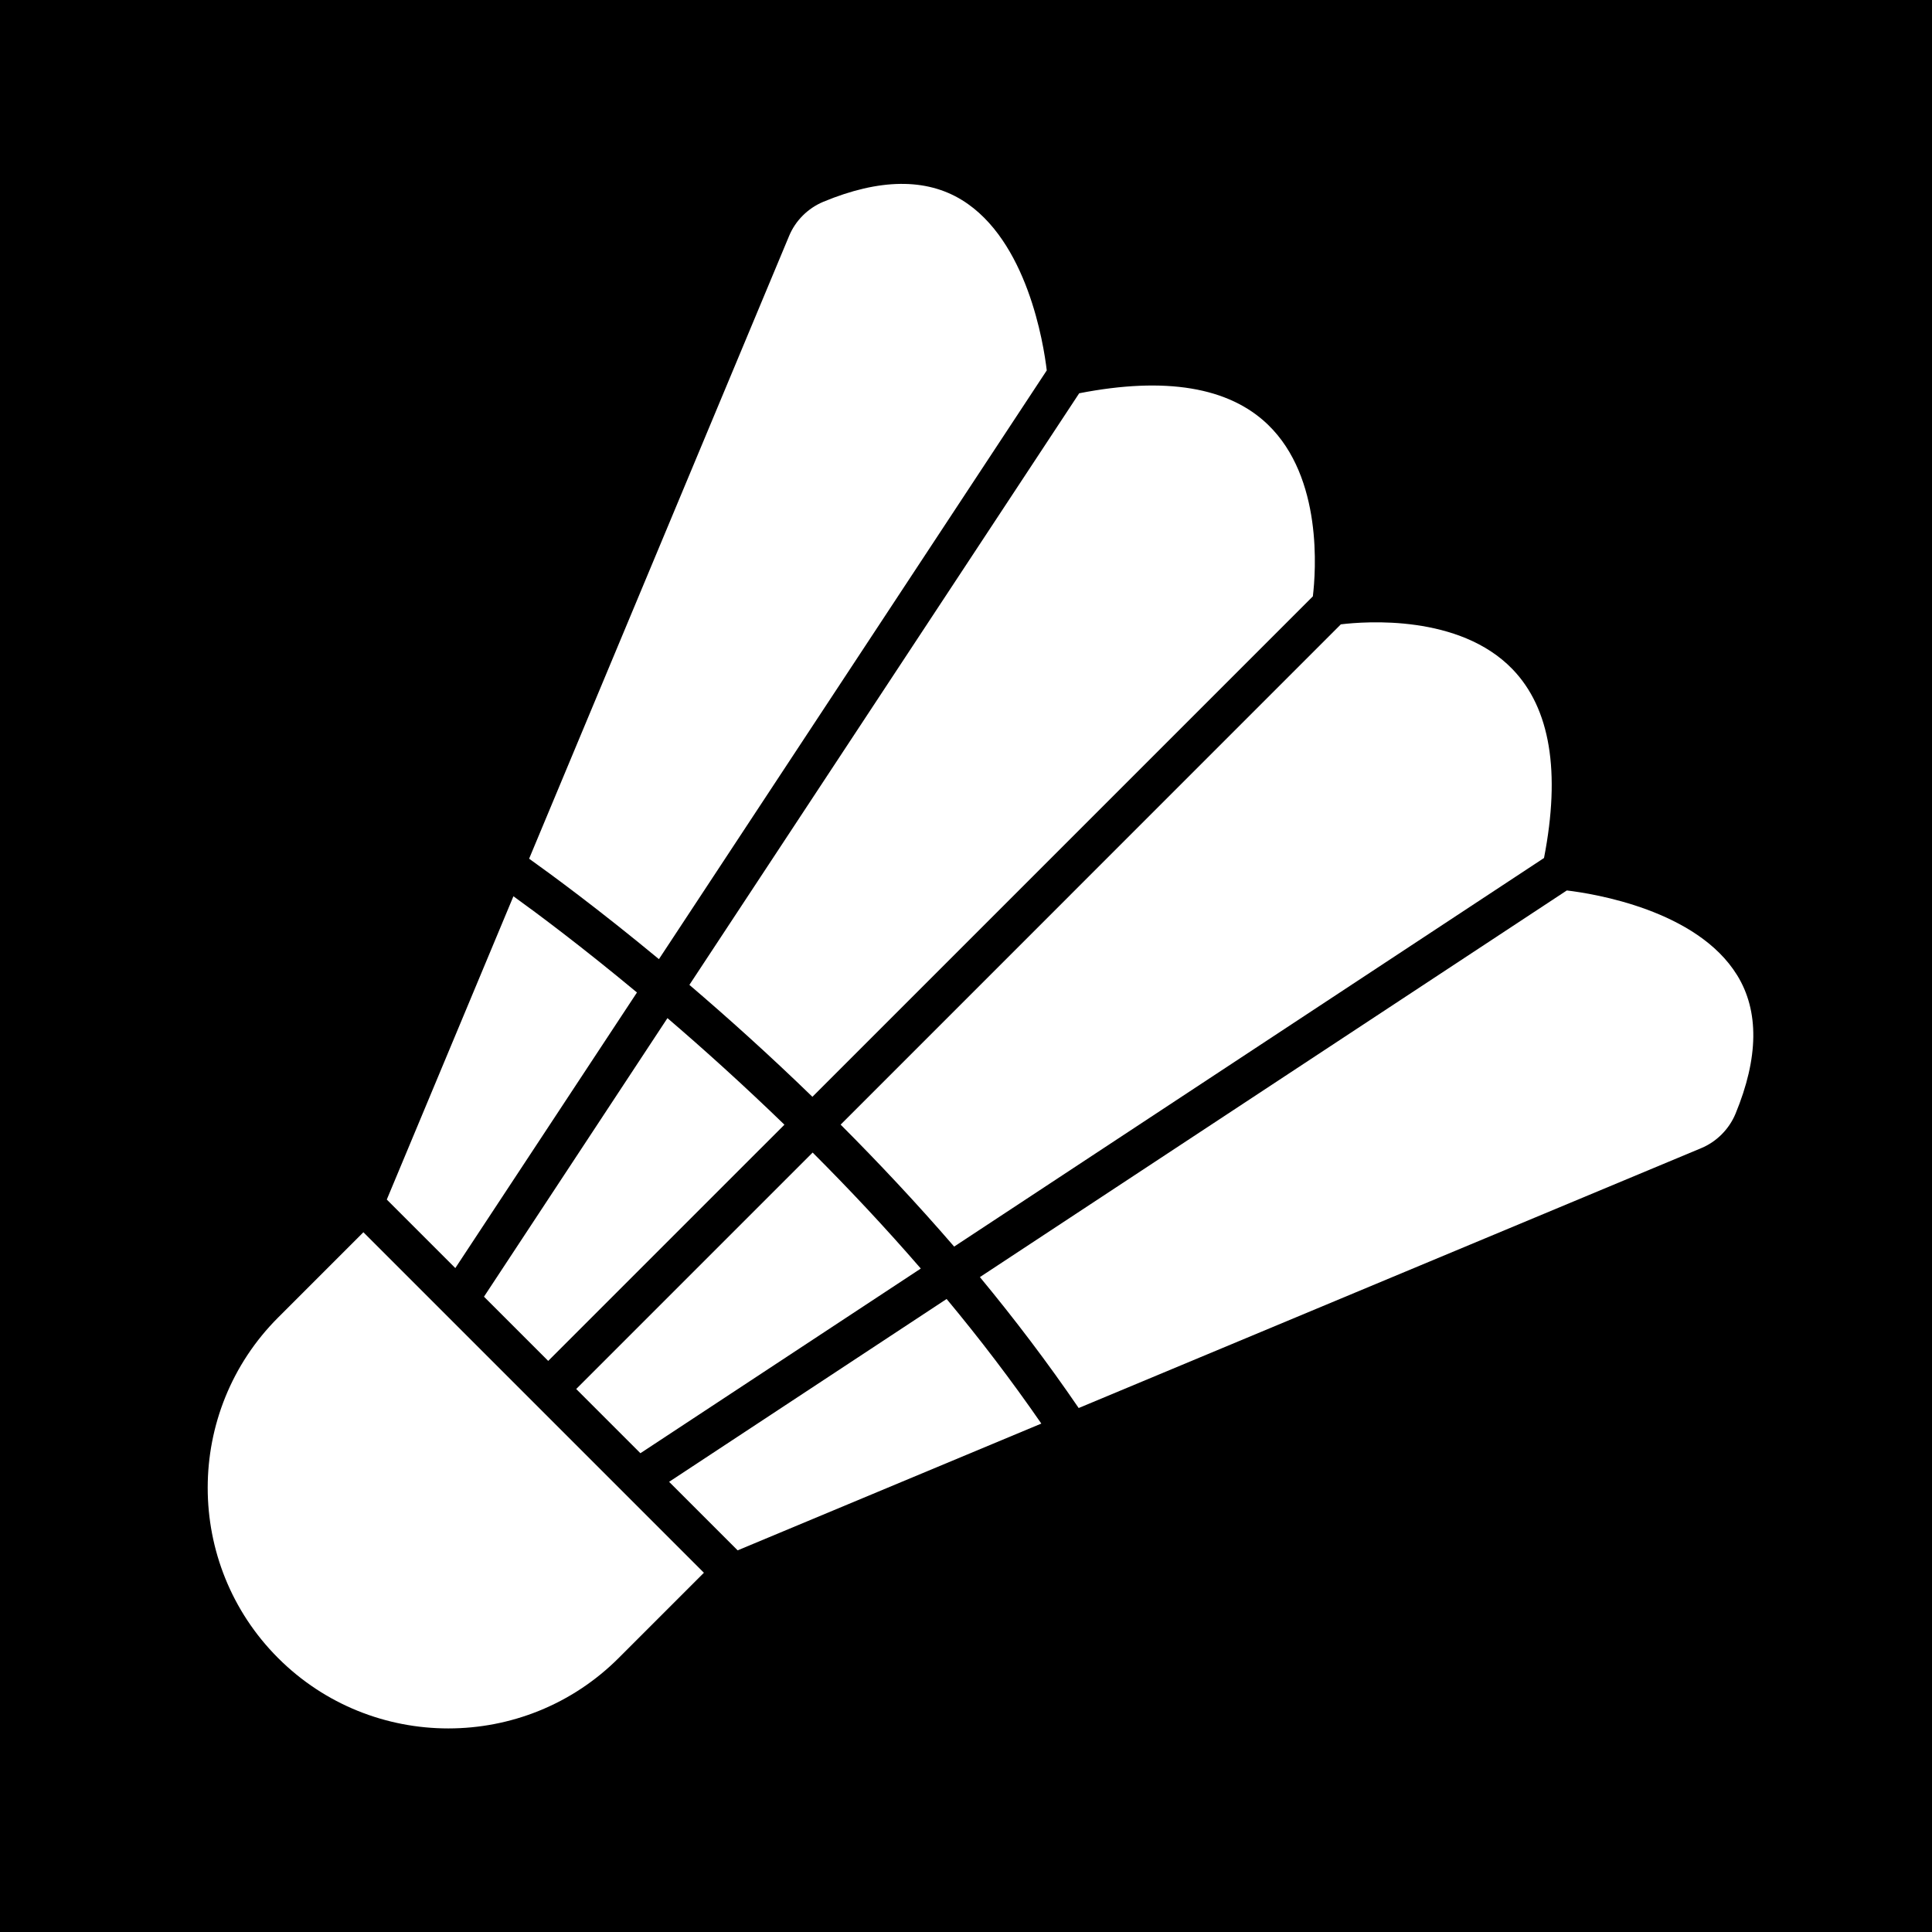
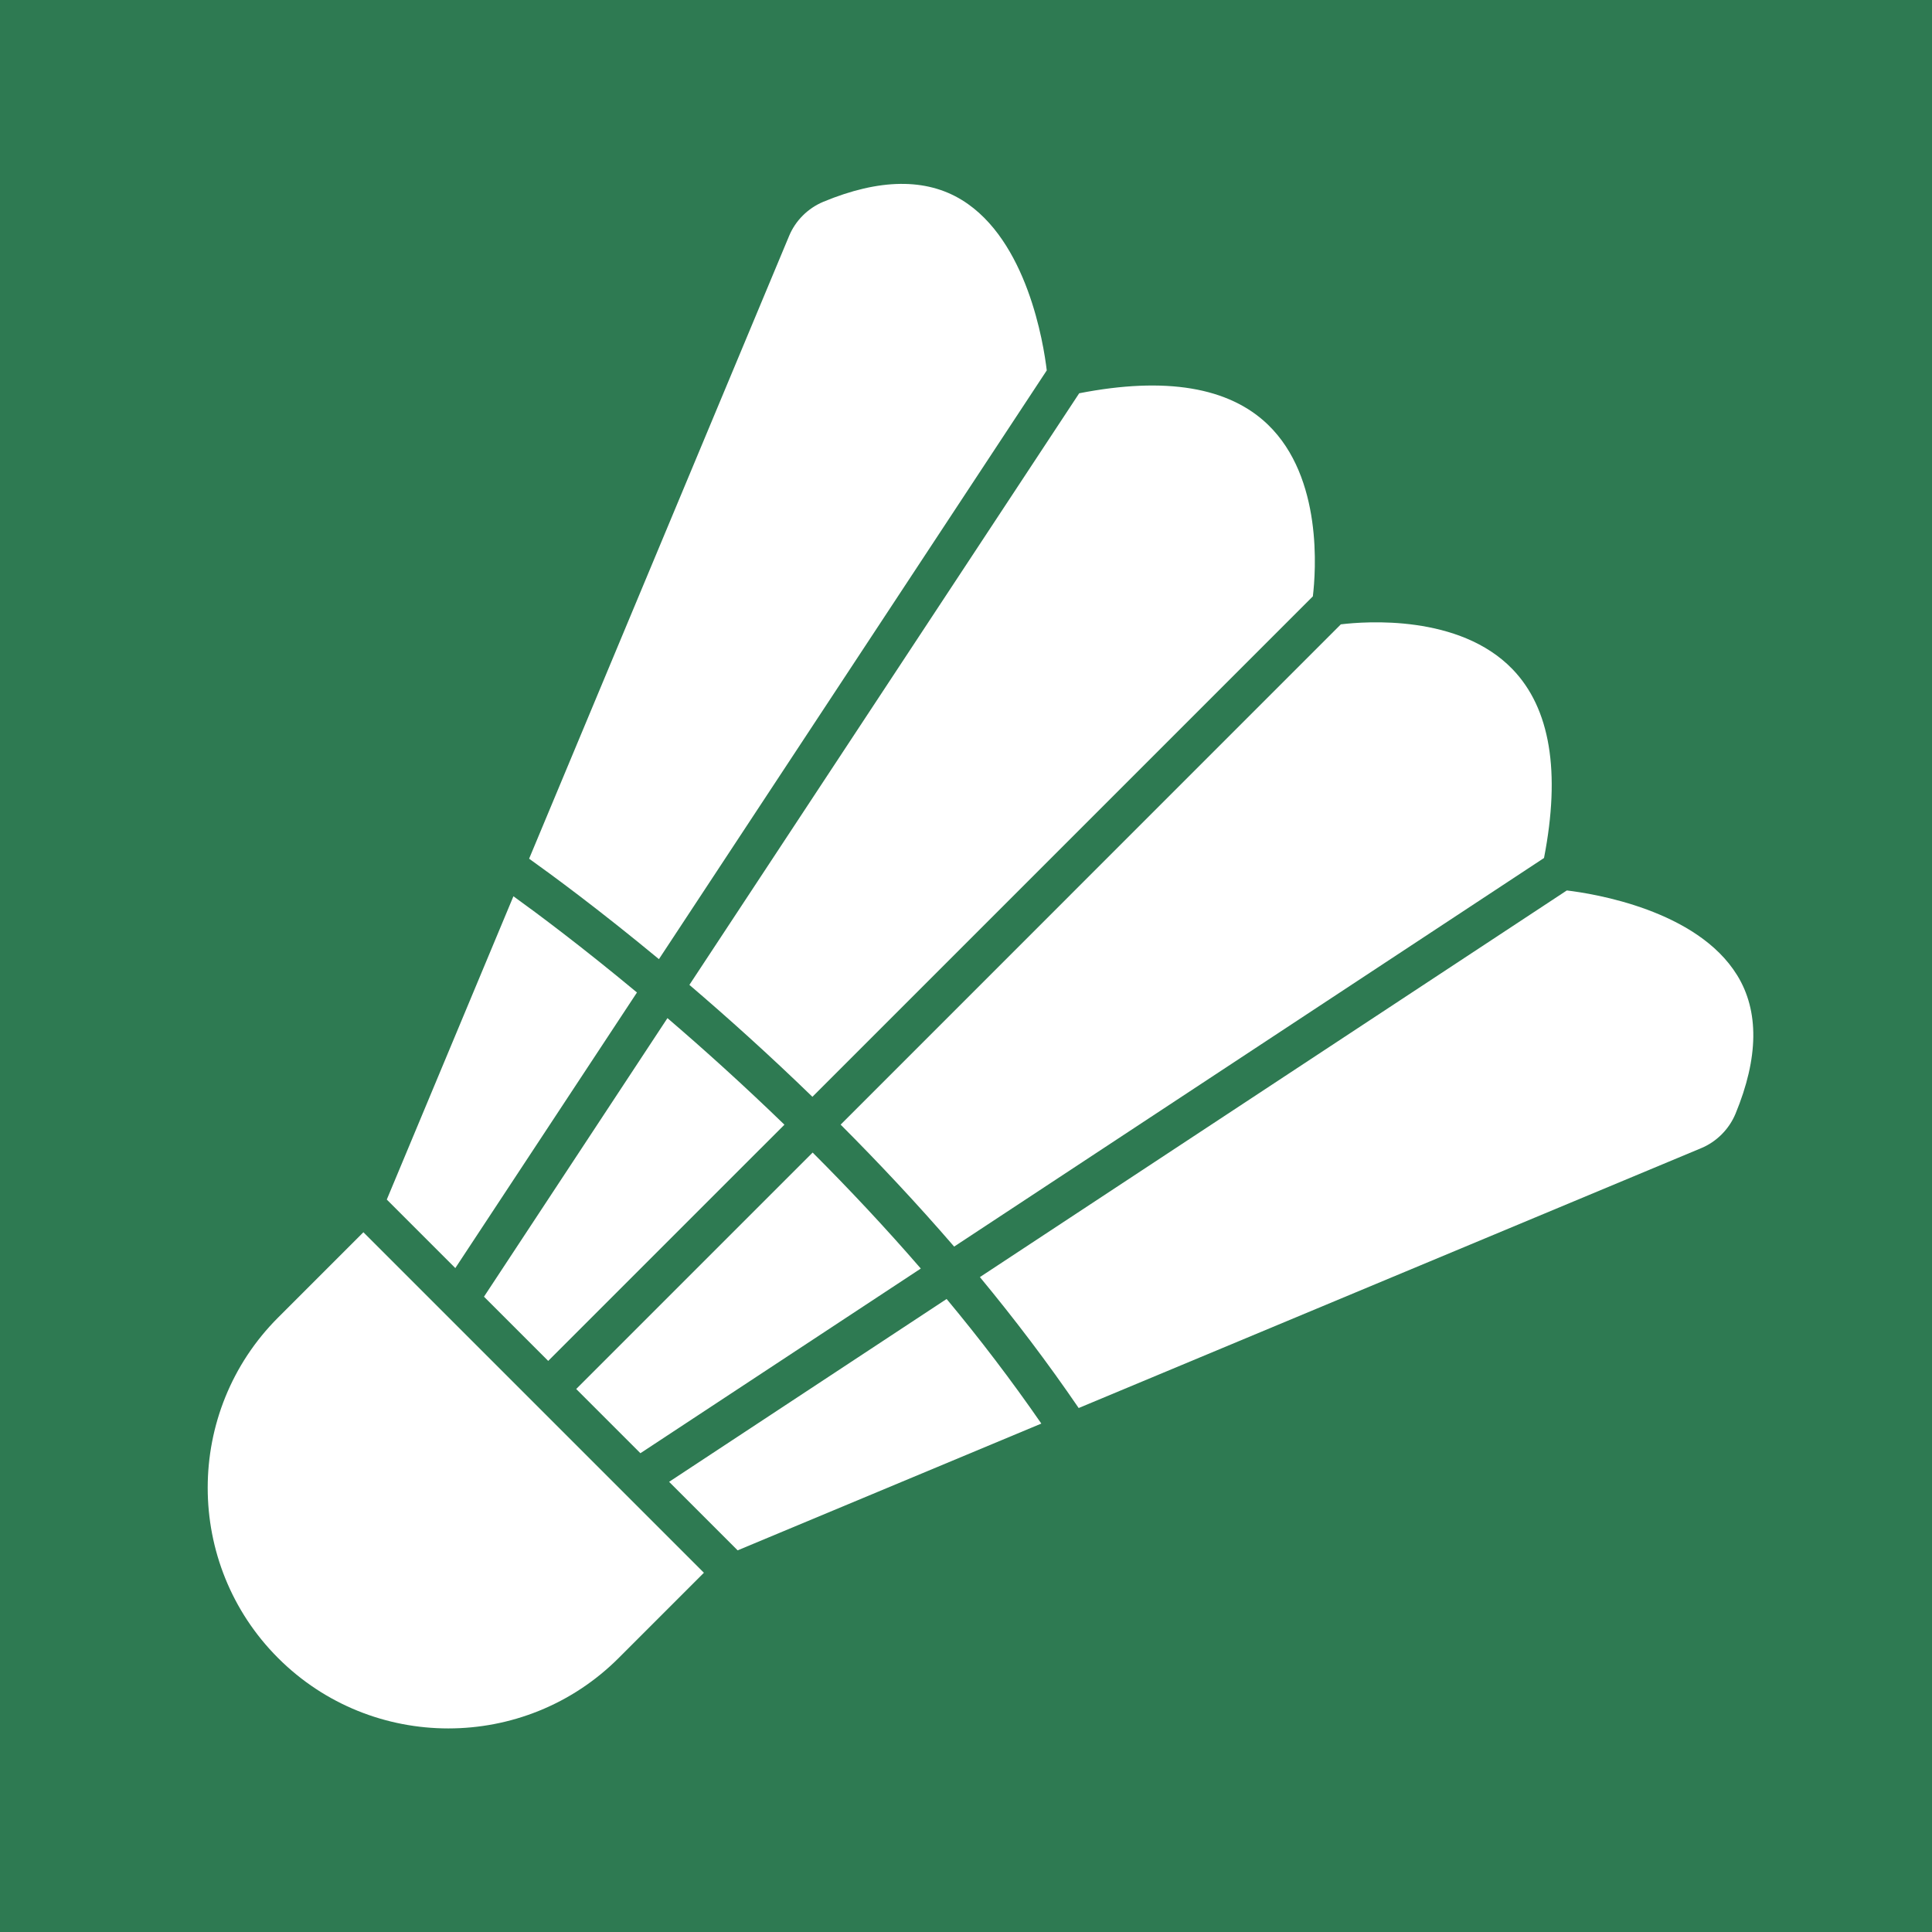
<svg xmlns="http://www.w3.org/2000/svg" version="1.1" viewBox="0 0 100 100">
-   <rect width="100" height="100" fill="black" />
+   <rect width="100" height="100" fill="rgb(46 122 82)" />
  <g fill="white" transform="scale(1.0)">
    <path d="m42.051 56.77 25.902-25.902c0.152-1.266 0.527-6.137-2.324-8.887-2.019-1.949-5.309-2.496-9.77-1.625l-20.176 30.621c1.961 1.676 4.125 3.617 6.367 5.793z" />
    <path d="m49.387 64.523 30.531-20.113c0.867-4.465 0.32-7.75-1.629-9.77-2.75-2.852-7.625-2.477-8.887-2.324l-25.891 25.895c1.945 1.949 3.93 4.059 5.875 6.312z" />
    <path d="m54.18 19.172c-0.164-1.387-1.012-6.738-4.387-8.816-1.859-1.145-4.273-1.117-7.172 0.086-0.801 0.332-1.449 0.977-1.777 1.77l-13.457 32.234c1.129 0.805 3.57 2.594 6.719 5.199z" />
    <path d="m47.66 65.66c-1.852-2.141-3.742-4.148-5.598-6.004l-12.238 12.238 3.324 3.324z" />
    <path d="m25.051 67.117 3.324 3.324 12.227-12.227c-2.129-2.062-4.18-3.91-6.055-5.516z" />
    <path d="m34.633 76.699 3.547 3.547 15.719-6.562c-1.551-2.246-3.199-4.402-4.902-6.449z" />
    <path d="m89.914 50.477c-2.078-3.375-7.43-4.223-8.816-4.387l-30.379 20.012c1.777 2.148 3.5 4.414 5.113 6.777l32.227-13.453c0.793-0.332 1.438-0.98 1.77-1.777 1.199-2.902 1.23-5.316 0.086-7.172z" />
    <path d="m14.395 68.195c-4.859 4.859-4.859 12.766 0 17.625 4.859 4.859 12.766 4.856 17.625 0l4.414-4.414-17.625-17.625z" />
    <path d="m32.969 51.371c-2.863-2.379-5.152-4.086-6.394-4.981l-6.555 15.699 3.547 3.547z" />
  </g>
</svg>
